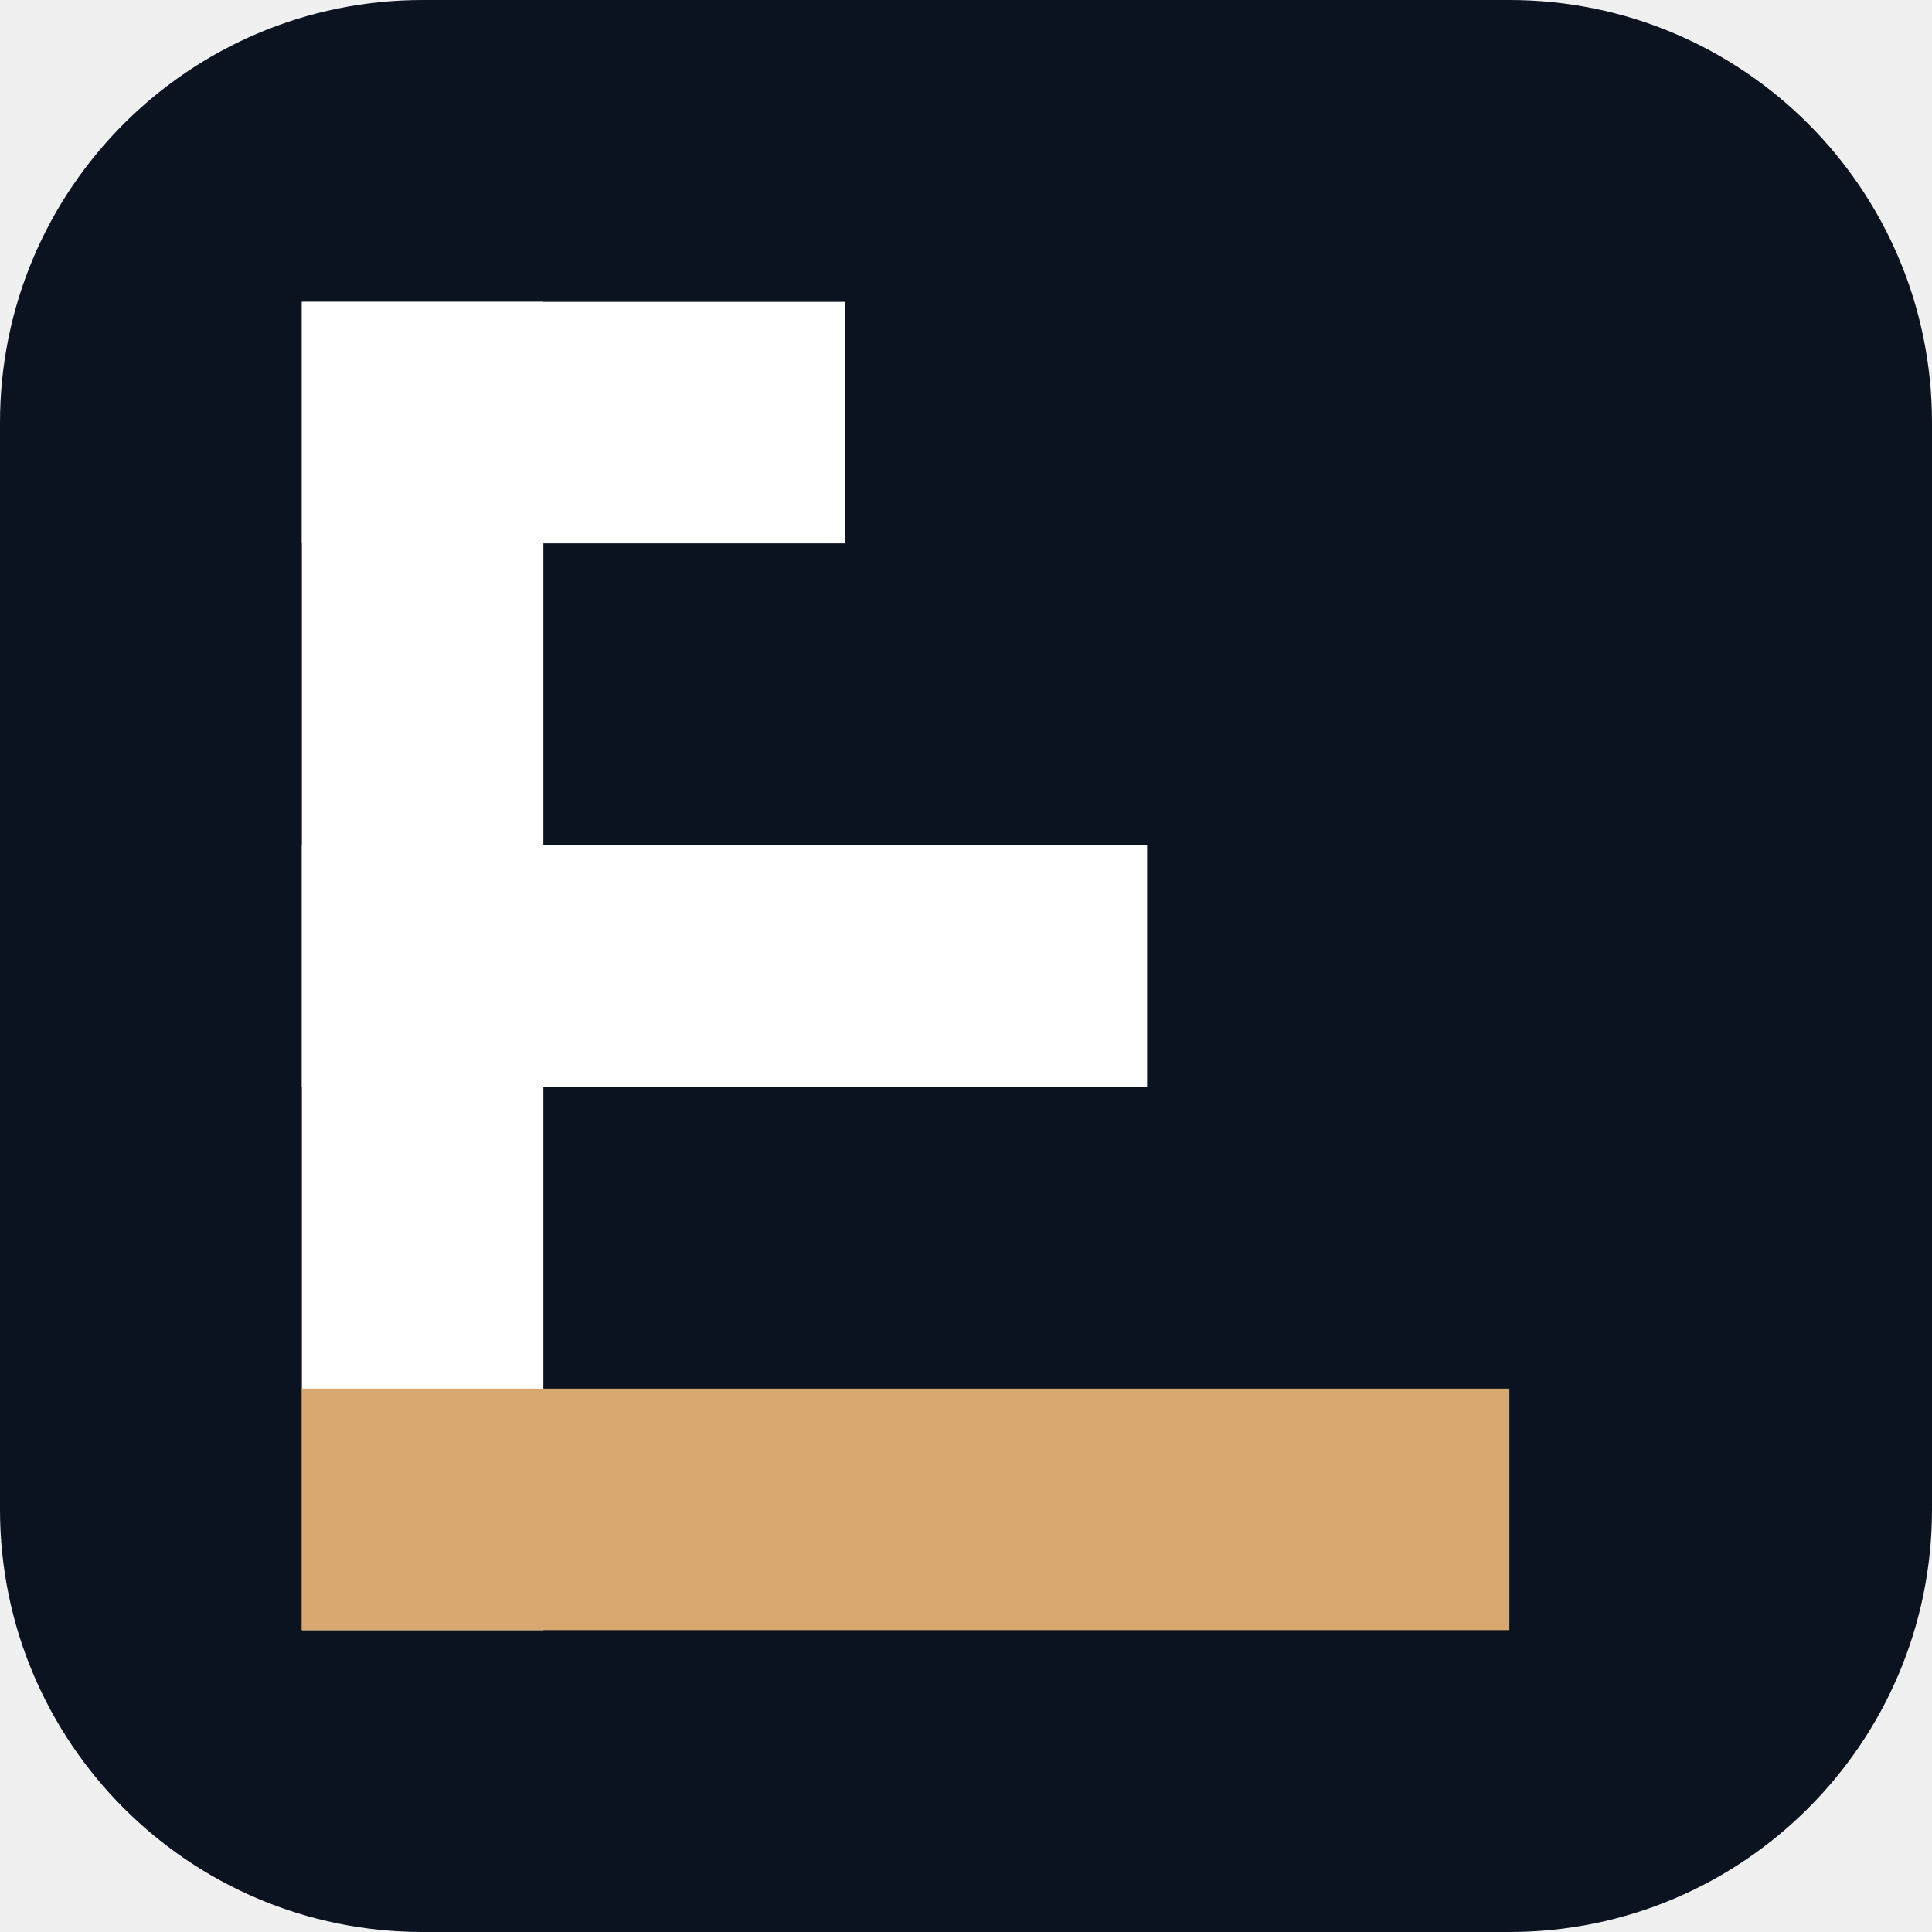
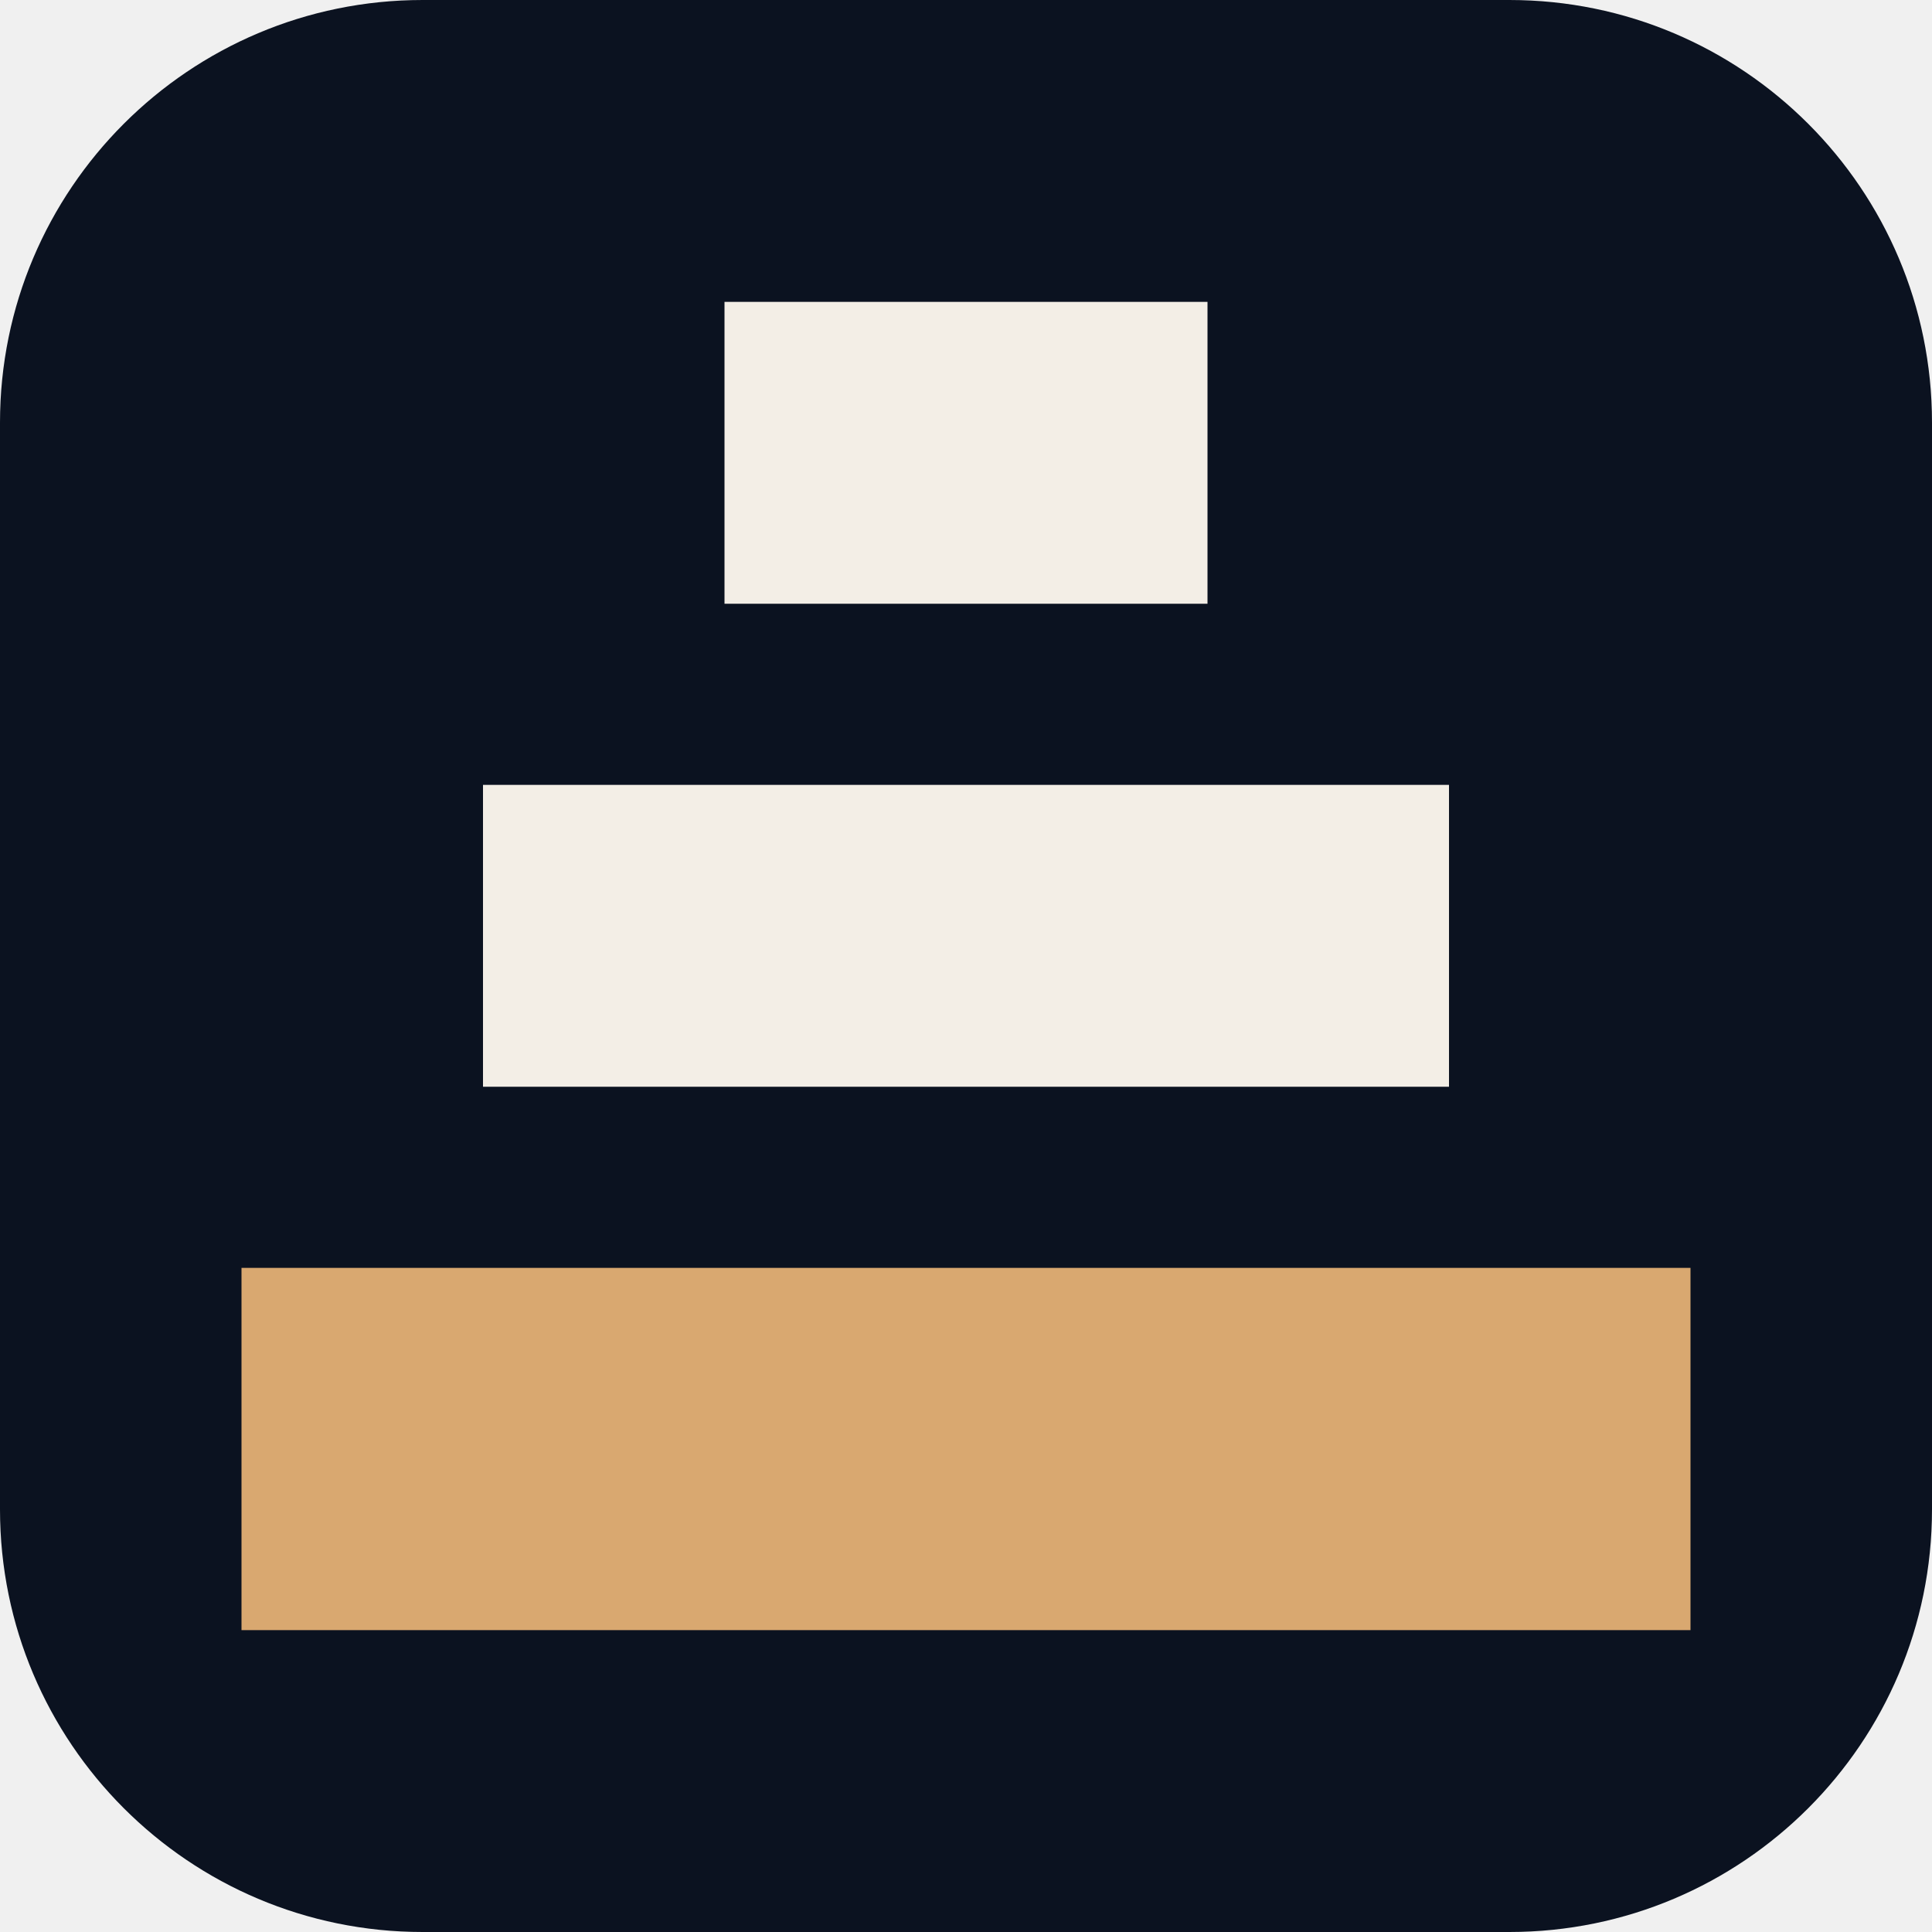
<svg xmlns="http://www.w3.org/2000/svg" viewBox="0 0 32 32" fill="none">
  <rect width="32" height="32" rx="7" fill="#0B1220" />
-   <rect x="5" y="5" width="4" height="22" fill="#FFFFFF" />
-   <rect x="5" y="5" width="9" height="4" fill="#FFFFFF" />
-   <rect x="5" y="14" width="14" height="4" fill="#FFFFFF" />
-   <rect x="5" y="23" width="20" height="4" fill="#D9A870" />
+   <rect x="12" y="5" width="8" height="5" fill="#F3EEE6" />
+   <rect x="8" y="13" width="16" height="5" fill="#F3EEE6" />
+   <rect x="4" y="21" width="24" height="6" fill="#D9A870" />
</svg>
